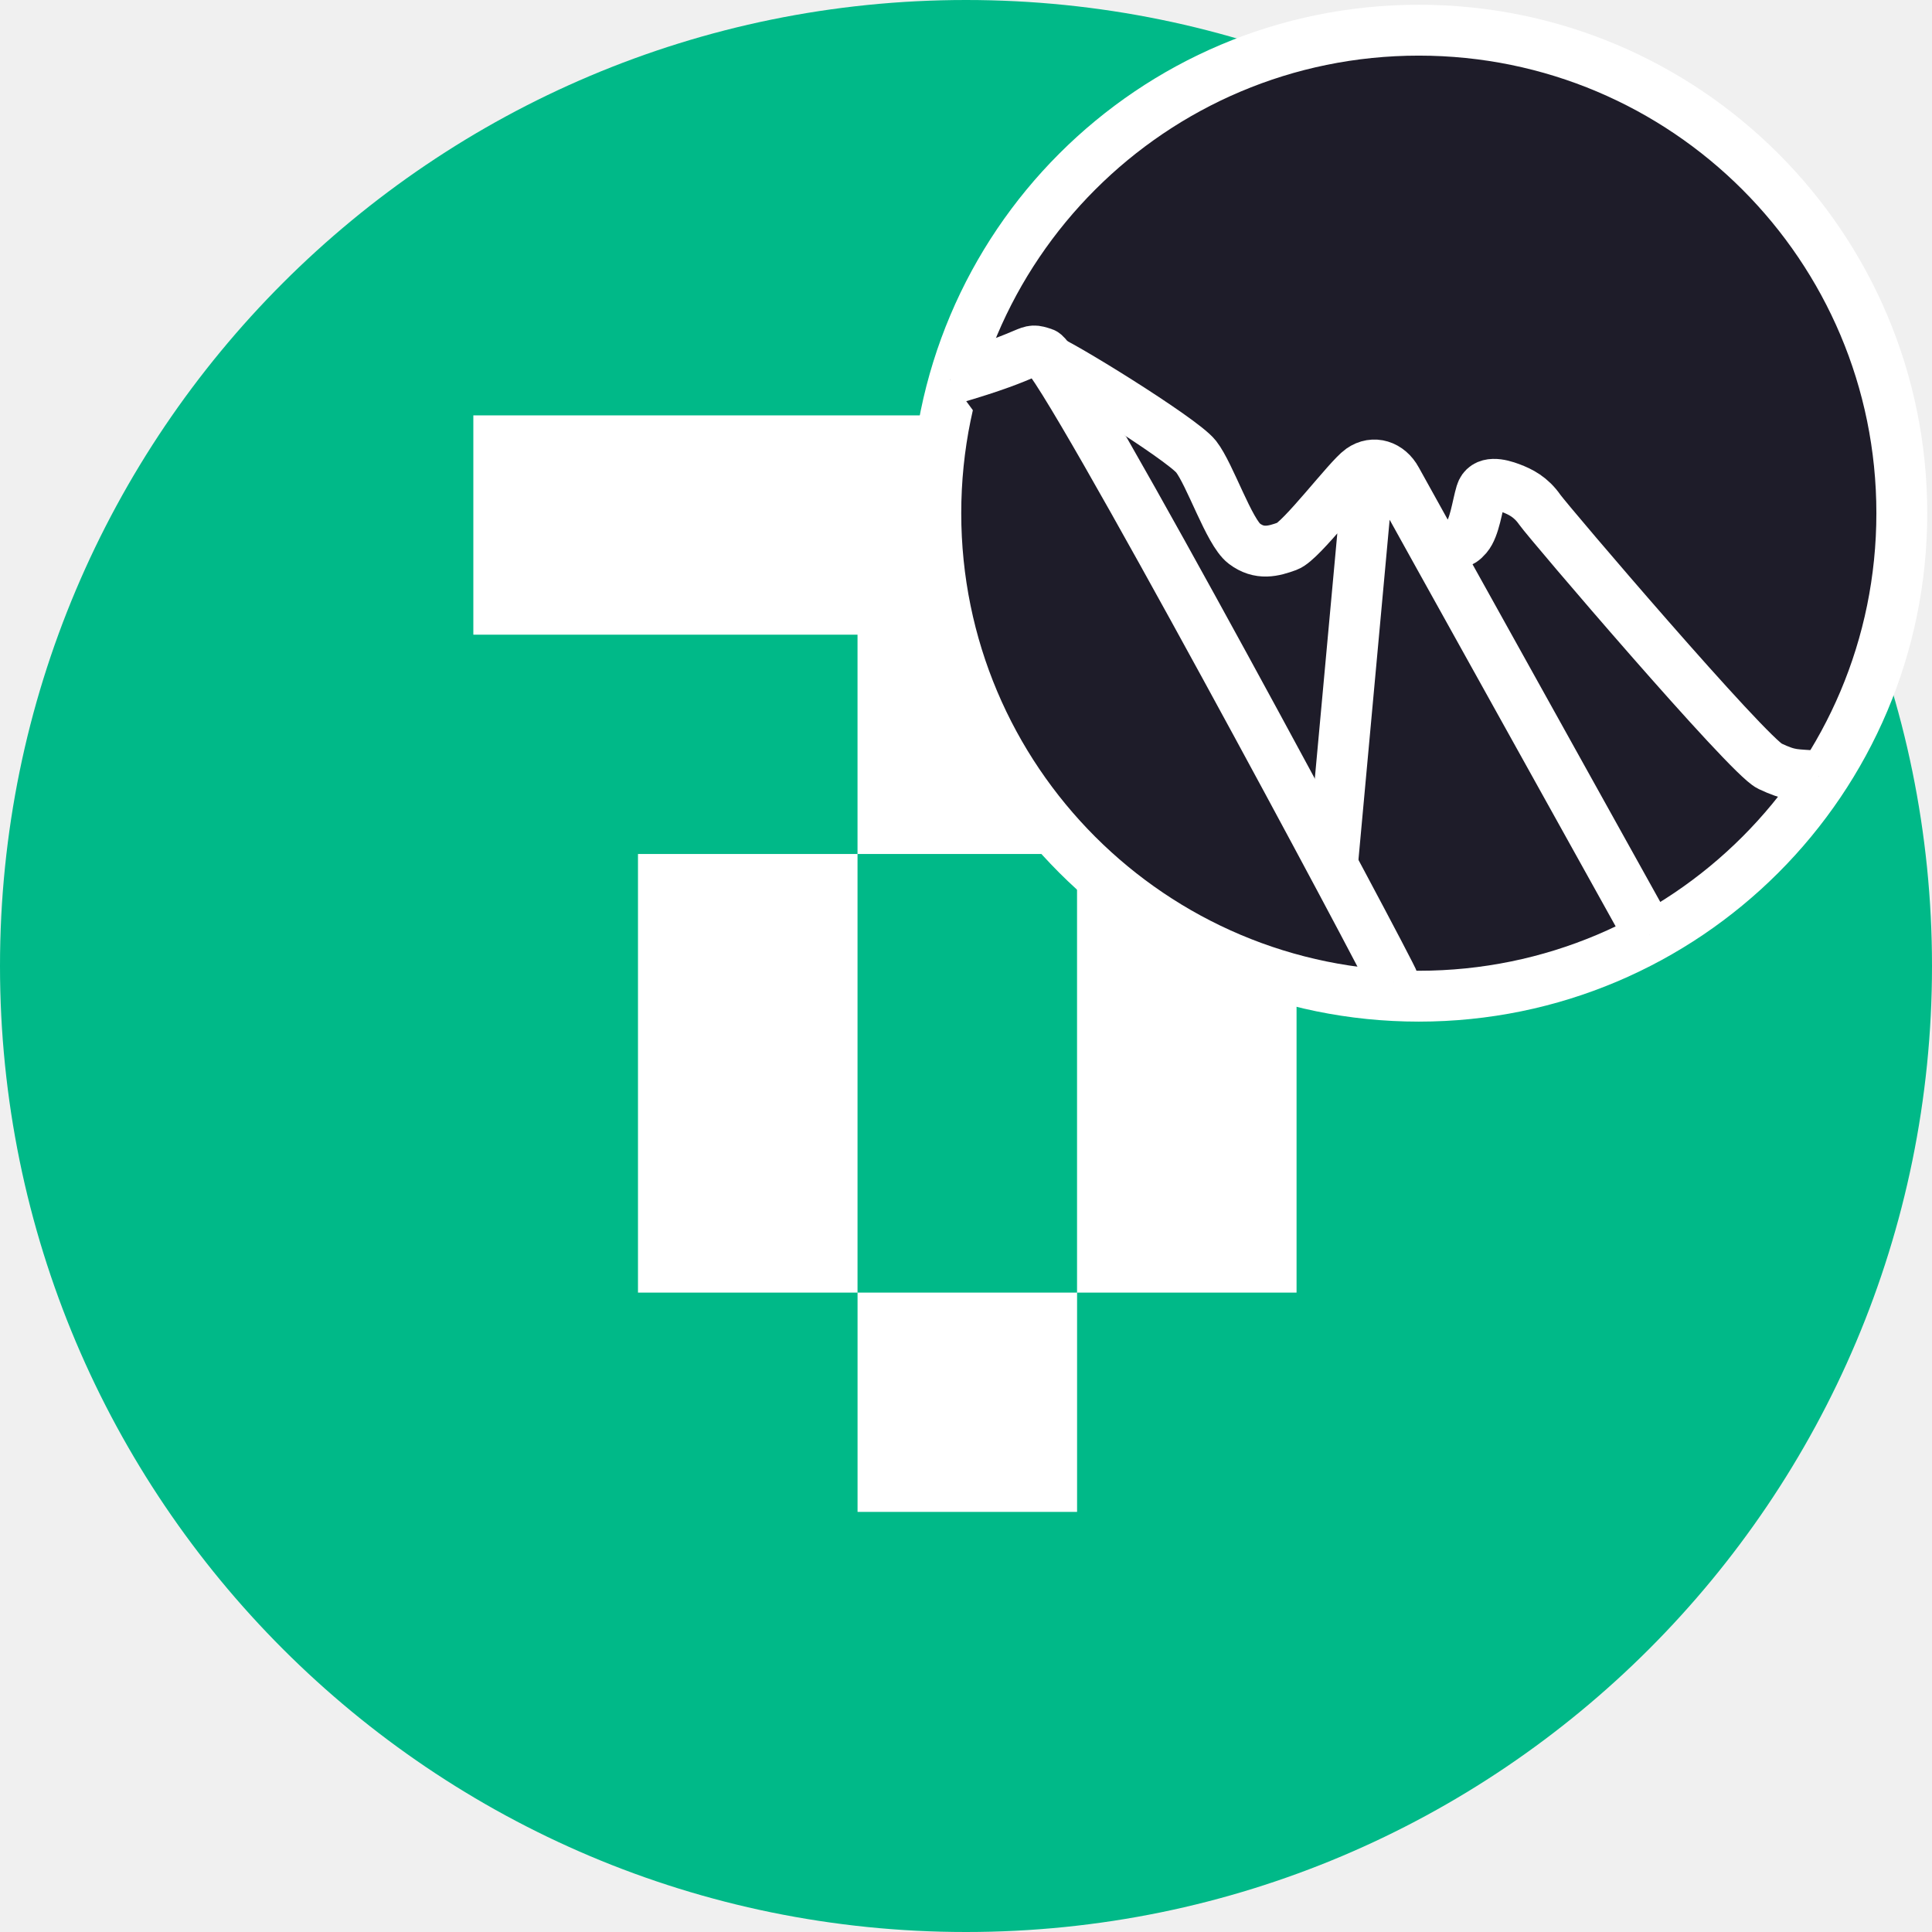
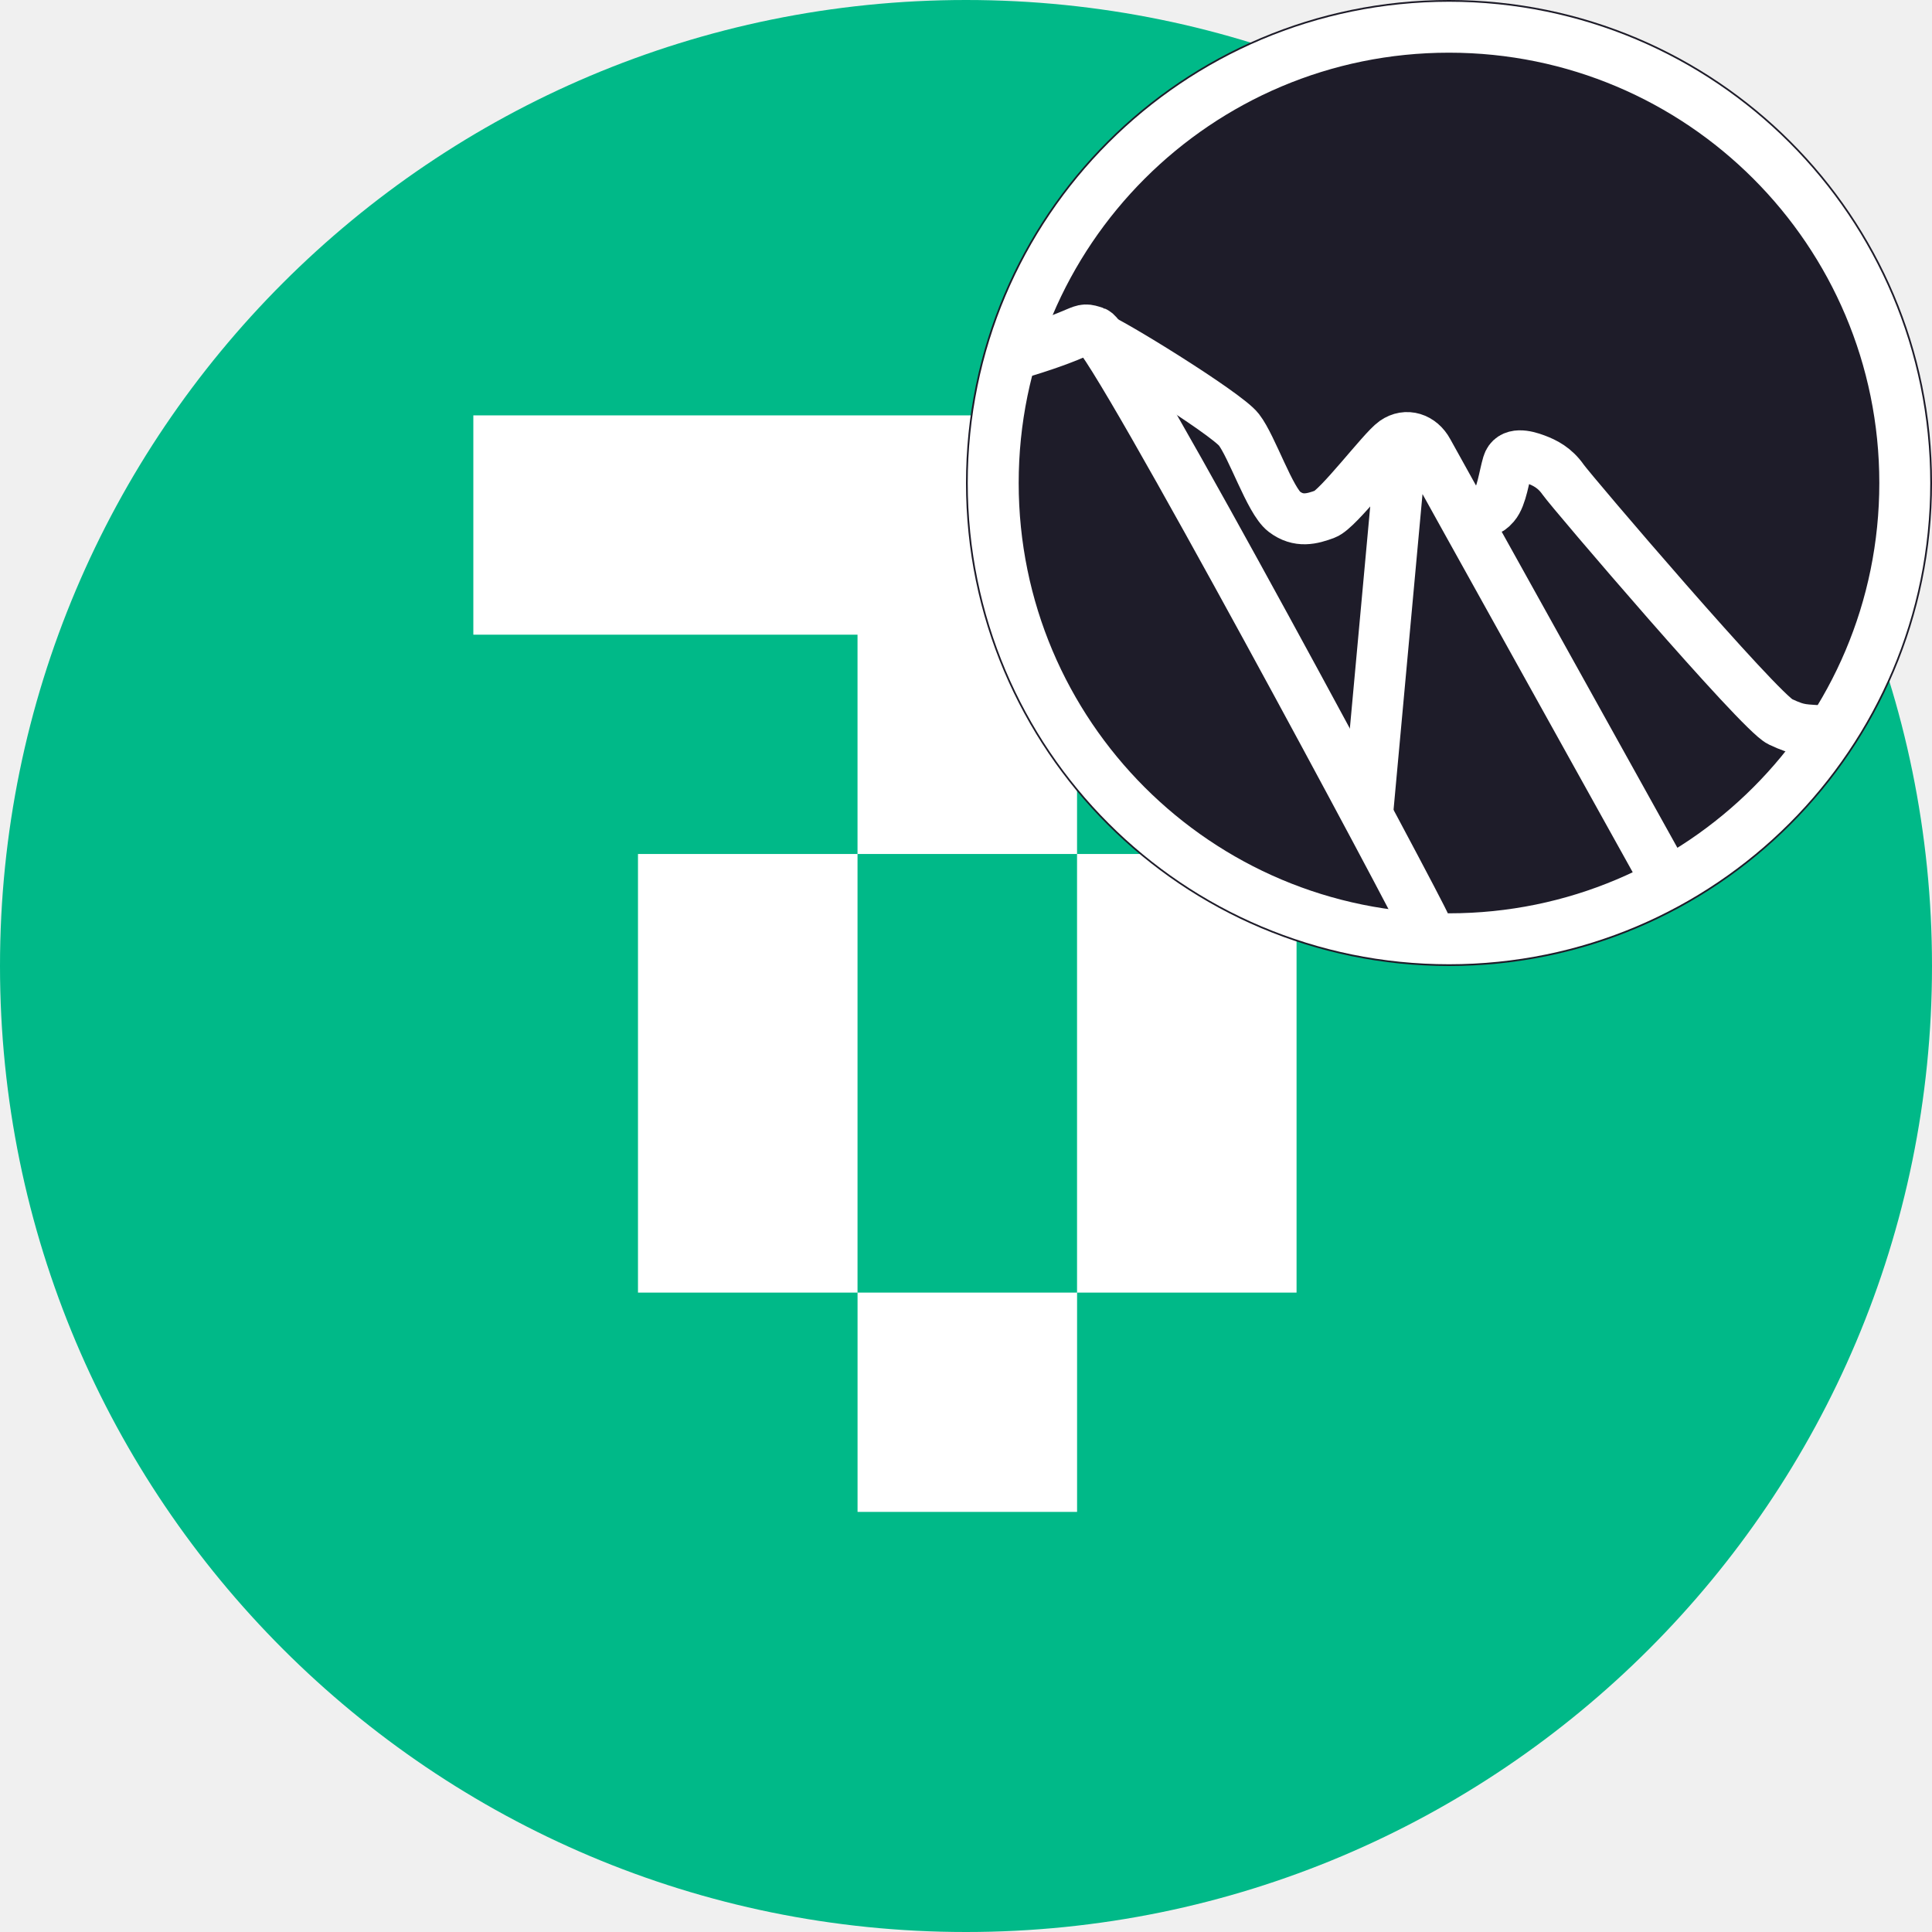
<svg xmlns="http://www.w3.org/2000/svg" viewBox="0 0 128 128">
  <circle cx="64" cy="64" r="64" fill="#00B988" />
  <path fill="#fff" d="M31.36 27.52h65.45v14.53H71.357v14.529H56.813v-14.53H31.36zm25.453 29.059v29.059H42.268V56.579zm14.546 29.059H85.9V56.579H71.357v29.059H56.815v14.529h14.544z" />
-   <svg viewBox="0 0 128 128">
-     <path fill="#1E1C29" stroke="#fff" stroke-width="3.37" d="M62 33.999C62 16.319 76.32 2 93.999 2 111.679 2 126 16.32 126 33.999 126 51.679 111.679 66 93.999 66S62 51.679 62 33.999Z" />
-     <path fill="#1E1C29" d="M62.953 25.136c6.02-1.736 4.918-2.147 6.19-1.736 1.272.413 23.05 41.061 23.186 41.644" />
-     <path fill="none" stroke="#fff" stroke-width="3.37" d="M62.953 25.136c6.02-1.736 4.918-2.147 6.19-1.736 1.272.413 23.05 41.061 23.186 41.644" />
-     <path fill="#1E1C29" d="M69.164 23.73c.75.153 9.156 5.337 10.081 6.523.927 1.188 2.184 4.999 3.192 5.762s1.934.508 2.858.169 4.033-4.49 4.874-5.083 1.848-.253 2.352.679c.503.93 16.14 29.028 16.762 30.159M95.671 36.472c.93-.676 1.016-.339 1.522-.928.508-.593.678-2.028.932-2.873.255-.847 1.27-.595 1.946-.34s1.354.593 1.946 1.44c.594.842 13.792 16.308 15.232 16.986 1.436.674 1.611.526 3.258.674" />
-     <path fill="none" stroke="#fff" stroke-width="3.37" d="M69.164 23.73c.75.153 9.156 5.337 10.081 6.523.927 1.188 2.184 4.999 3.192 5.762s1.934.508 2.858.169 4.033-4.49 4.874-5.083 1.848-.253 2.352.679c.503.93 16.14 29.028 16.762 30.159M90.656 31.373l-2.388 26.028m7.403-20.929c.93-.676 1.016-.339 1.522-.928.508-.593.678-2.028.932-2.873.255-.847 1.27-.595 1.946-.34s1.354.593 1.946 1.44c.594.842 13.792 16.308 15.232 16.986 1.436.674 1.611.526 3.258.674" />
-   </svg>
+   <circle cx="64" cy="64" r="64" fill="#1E1C29" transform="translate(64)scale(.5)" />
+   <path fill="none" stroke="#fff" stroke-width="3.375" d="M65.803 32C65.803 15.316 79.317 1.803 96 1.803S126.197 15.317 126.197 32 112.684 62.197 96 62.197 65.803 48.684 65.803 32Z" />
+   <path fill="none" stroke="#fff" stroke-width="3.375" d="M66.704 23.636c5.68-1.637 4.64-2.027 5.84-1.637s21.753 38.748 21.879 39.297" />
+   <path fill="none" stroke="#fff" stroke-width="3.375" d="M72.564 22.31c.707.145 8.642 5.037 9.514 6.156s2.061 4.716 3.013 5.436 1.823.48 2.695.16 3.806-4.237 4.599-4.796 1.744-.24 2.22.639 15.232 27.393 15.818 28.461M92.845 29.521l-2.253 24.564m6.986-19.75c.878-.638.957-.32 1.436-.877s.64-1.914.879-2.712c.24-.797 1.198-.558 1.837-.319s1.278.559 1.837 1.356 13.015 15.392 14.373 16.03 1.519.498 3.074.638" />
</svg>
